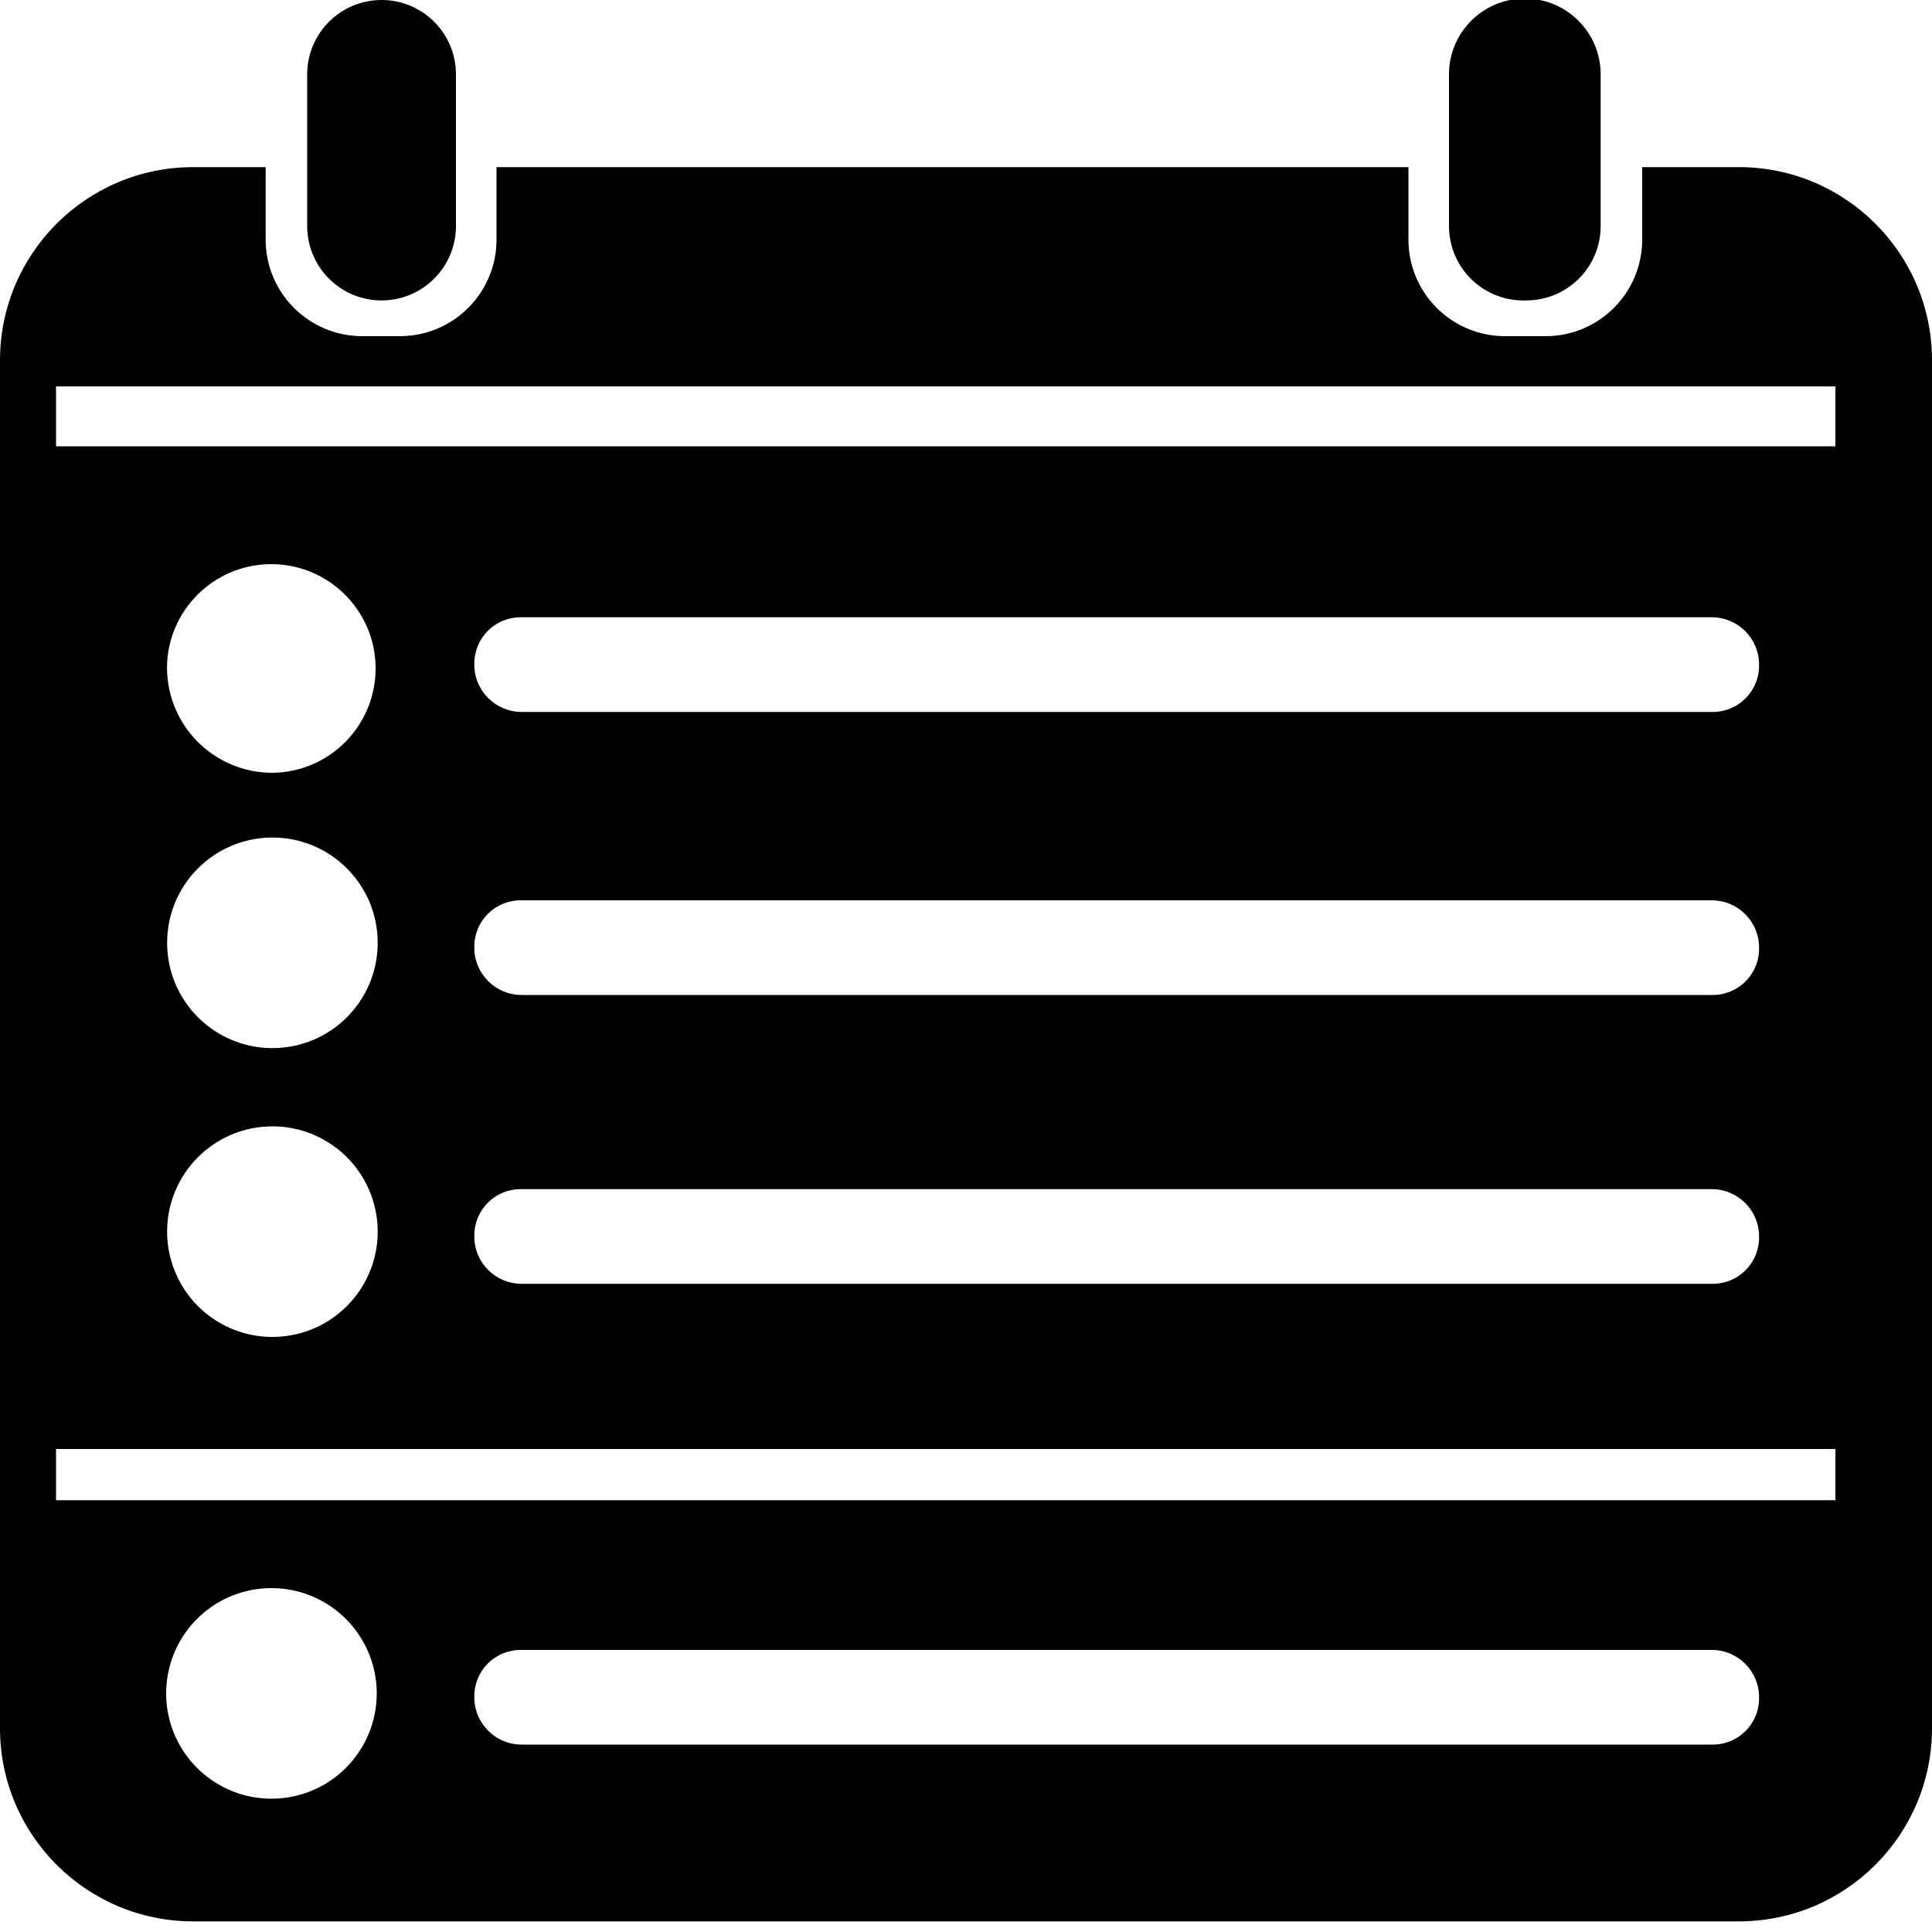
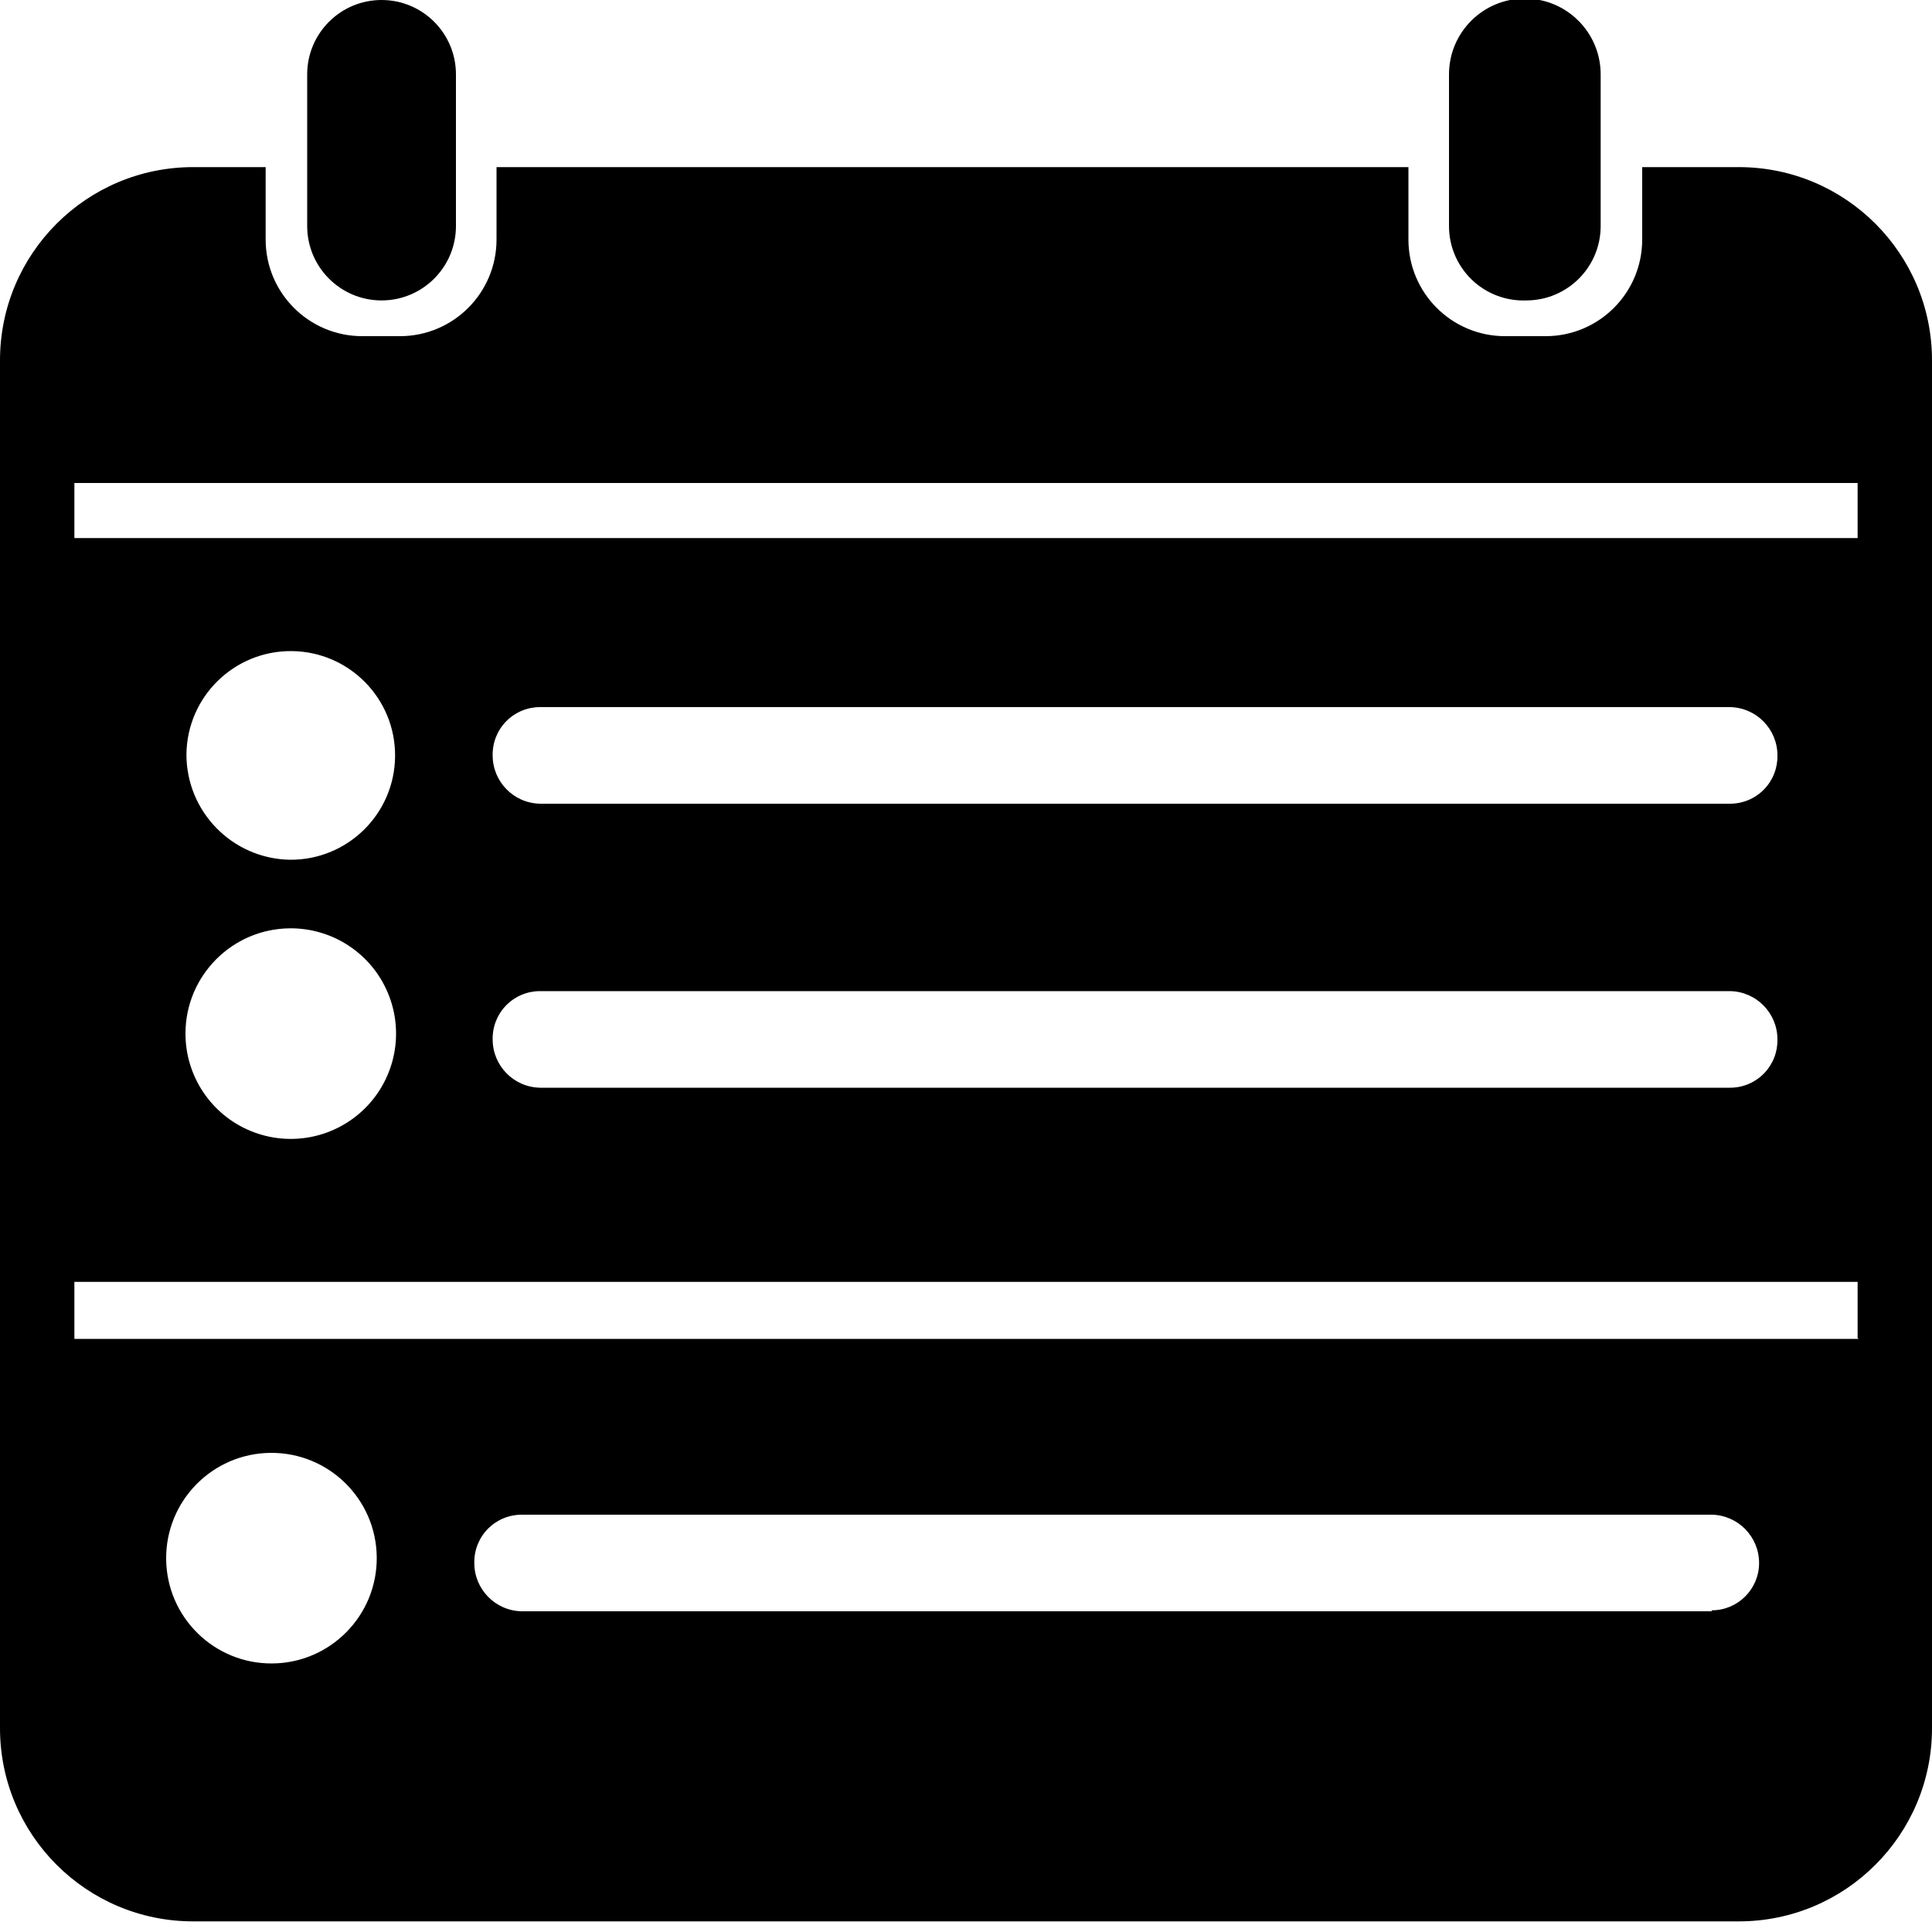
<svg xmlns="http://www.w3.org/2000/svg" id="calendar" width="20" height="20" viewBox="0 0 20 20">
  <defs>
    <style>.cls-1{fill-rule:evenodd;}</style>
  </defs>
  <path class="cls-1" d="M3.95,3.11a0.77,0.77,0,0,0,.77-0.77V0.77a0.77,0.77,0,0,0-1.54,0V2.34A0.77,0.77,0,0,0,3.95,3.11Z" />
  <path class="cls-1" d="M15.8,3.11a0.77,0.77,0,0,0,.77-0.77V0.77A0.77,0.77,0,0,0,15,.77V2.34A0.77,0.77,0,0,0,15.8,3.11Z" />
-   <path class="cls-1" d="M18,1.73H17V2.48a1,1,0,0,1-1,1H15.58a1,1,0,0,1-1-1V1.73H5.14V2.48a1,1,0,0,1-1,1H3.75a1,1,0,0,1-1-1V1.73H2a2,2,0,0,0-2,2V17.89a2,2,0,0,0,2,2H18a2,2,0,0,0,2-2V3.73A2,2,0,0,0,18,1.73ZM2.82,18.62A1.09,1.09,0,1,1,3.9,17.53,1.09,1.09,0,0,1,2.82,18.62Zm14.9-.56H5.4a0.49,0.49,0,0,1-.49-0.49,0.48,0.48,0,0,1,.49-0.49H17.72a0.49,0.49,0,0,1,.49.49A0.48,0.48,0,0,1,17.72,18.06ZM19,15.53H0.58V15H19v0.58ZM2.82,8.67A1.09,1.09,0,1,1,1.73,9.76,1.09,1.09,0,0,1,2.82,8.67ZM1.73,6.86A1.08,1.08,0,1,1,2.82,8,1.09,1.09,0,0,1,1.73,6.86Zm1.08,4.8a1.09,1.09,0,1,1-1.08,1.09A1.09,1.09,0,0,1,2.82,11.66ZM5.4,9.32H17.72a0.49,0.49,0,0,1,.49.49,0.48,0.48,0,0,1-.49.49H5.4a0.49,0.49,0,0,1-.49-0.49A0.48,0.48,0,0,1,5.4,9.32ZM4.91,6.88A0.48,0.48,0,0,1,5.4,6.39H17.72a0.49,0.49,0,0,1,.49.49,0.48,0.48,0,0,1-.49.49H5.4A0.49,0.49,0,0,1,4.91,6.88ZM5.4,12.31H17.72a0.49,0.49,0,0,1,.49.49,0.48,0.48,0,0,1-.49.49H5.4a0.49,0.49,0,0,1-.49-0.49A0.48,0.48,0,0,1,5.4,12.31ZM19,4.62H0.58V4H19V4.62Z" />
+   <path class="cls-1" d="M18,1.73H17V2.48a1,1,0,0,1-1,1H15.58a1,1,0,0,1-1-1V1.73H5.14V2.48a1,1,0,0,1-1,1H3.75a1,1,0,0,1-1-1V1.73H2a2,2,0,0,0-2,2V17.89a2,2,0,0,0,2,2H18a2,2,0,0,0,2-2V3.73A2,2,0,0,0,18,1.73ZM2.82,17.22A1.09,1.09,0,1,1,3.9,16.12,1.09,1.09,0,0,1,2.82,17.22Zm14.9-.54H5.4a0.5,0.5,0,0,1-.49-0.5,0.49,0.49,0,0,1,.49-0.5H17.72a0.5,0.5,0,0,1,.49.5A0.49,0.49,0,0,1,17.72,16.67Zm1.52-2.82H0.77V13.27H19.23v0.58ZM3,9.61a1.09,1.09,0,1,1-1.08,1.09A1.09,1.09,0,0,1,3,9.61ZM1.93,7.81A1.08,1.08,0,1,1,3,8.9,1.09,1.09,0,0,1,1.93,7.81Zm3.67,2.45H17.91a0.5,0.5,0,0,1,.49.5,0.49,0.49,0,0,1-.49.5H5.59a0.5,0.5,0,0,1-.49-0.5A0.49,0.49,0,0,1,5.59,10.26ZM5.1,7.82a0.49,0.49,0,0,1,.49-0.5H17.91a0.5,0.5,0,0,1,.49.5,0.49,0.49,0,0,1-.49.5H5.59A0.5,0.5,0,0,1,5.1,7.82ZM19.23,5.57H0.77V5H19.23V5.57Z" />
</svg>
